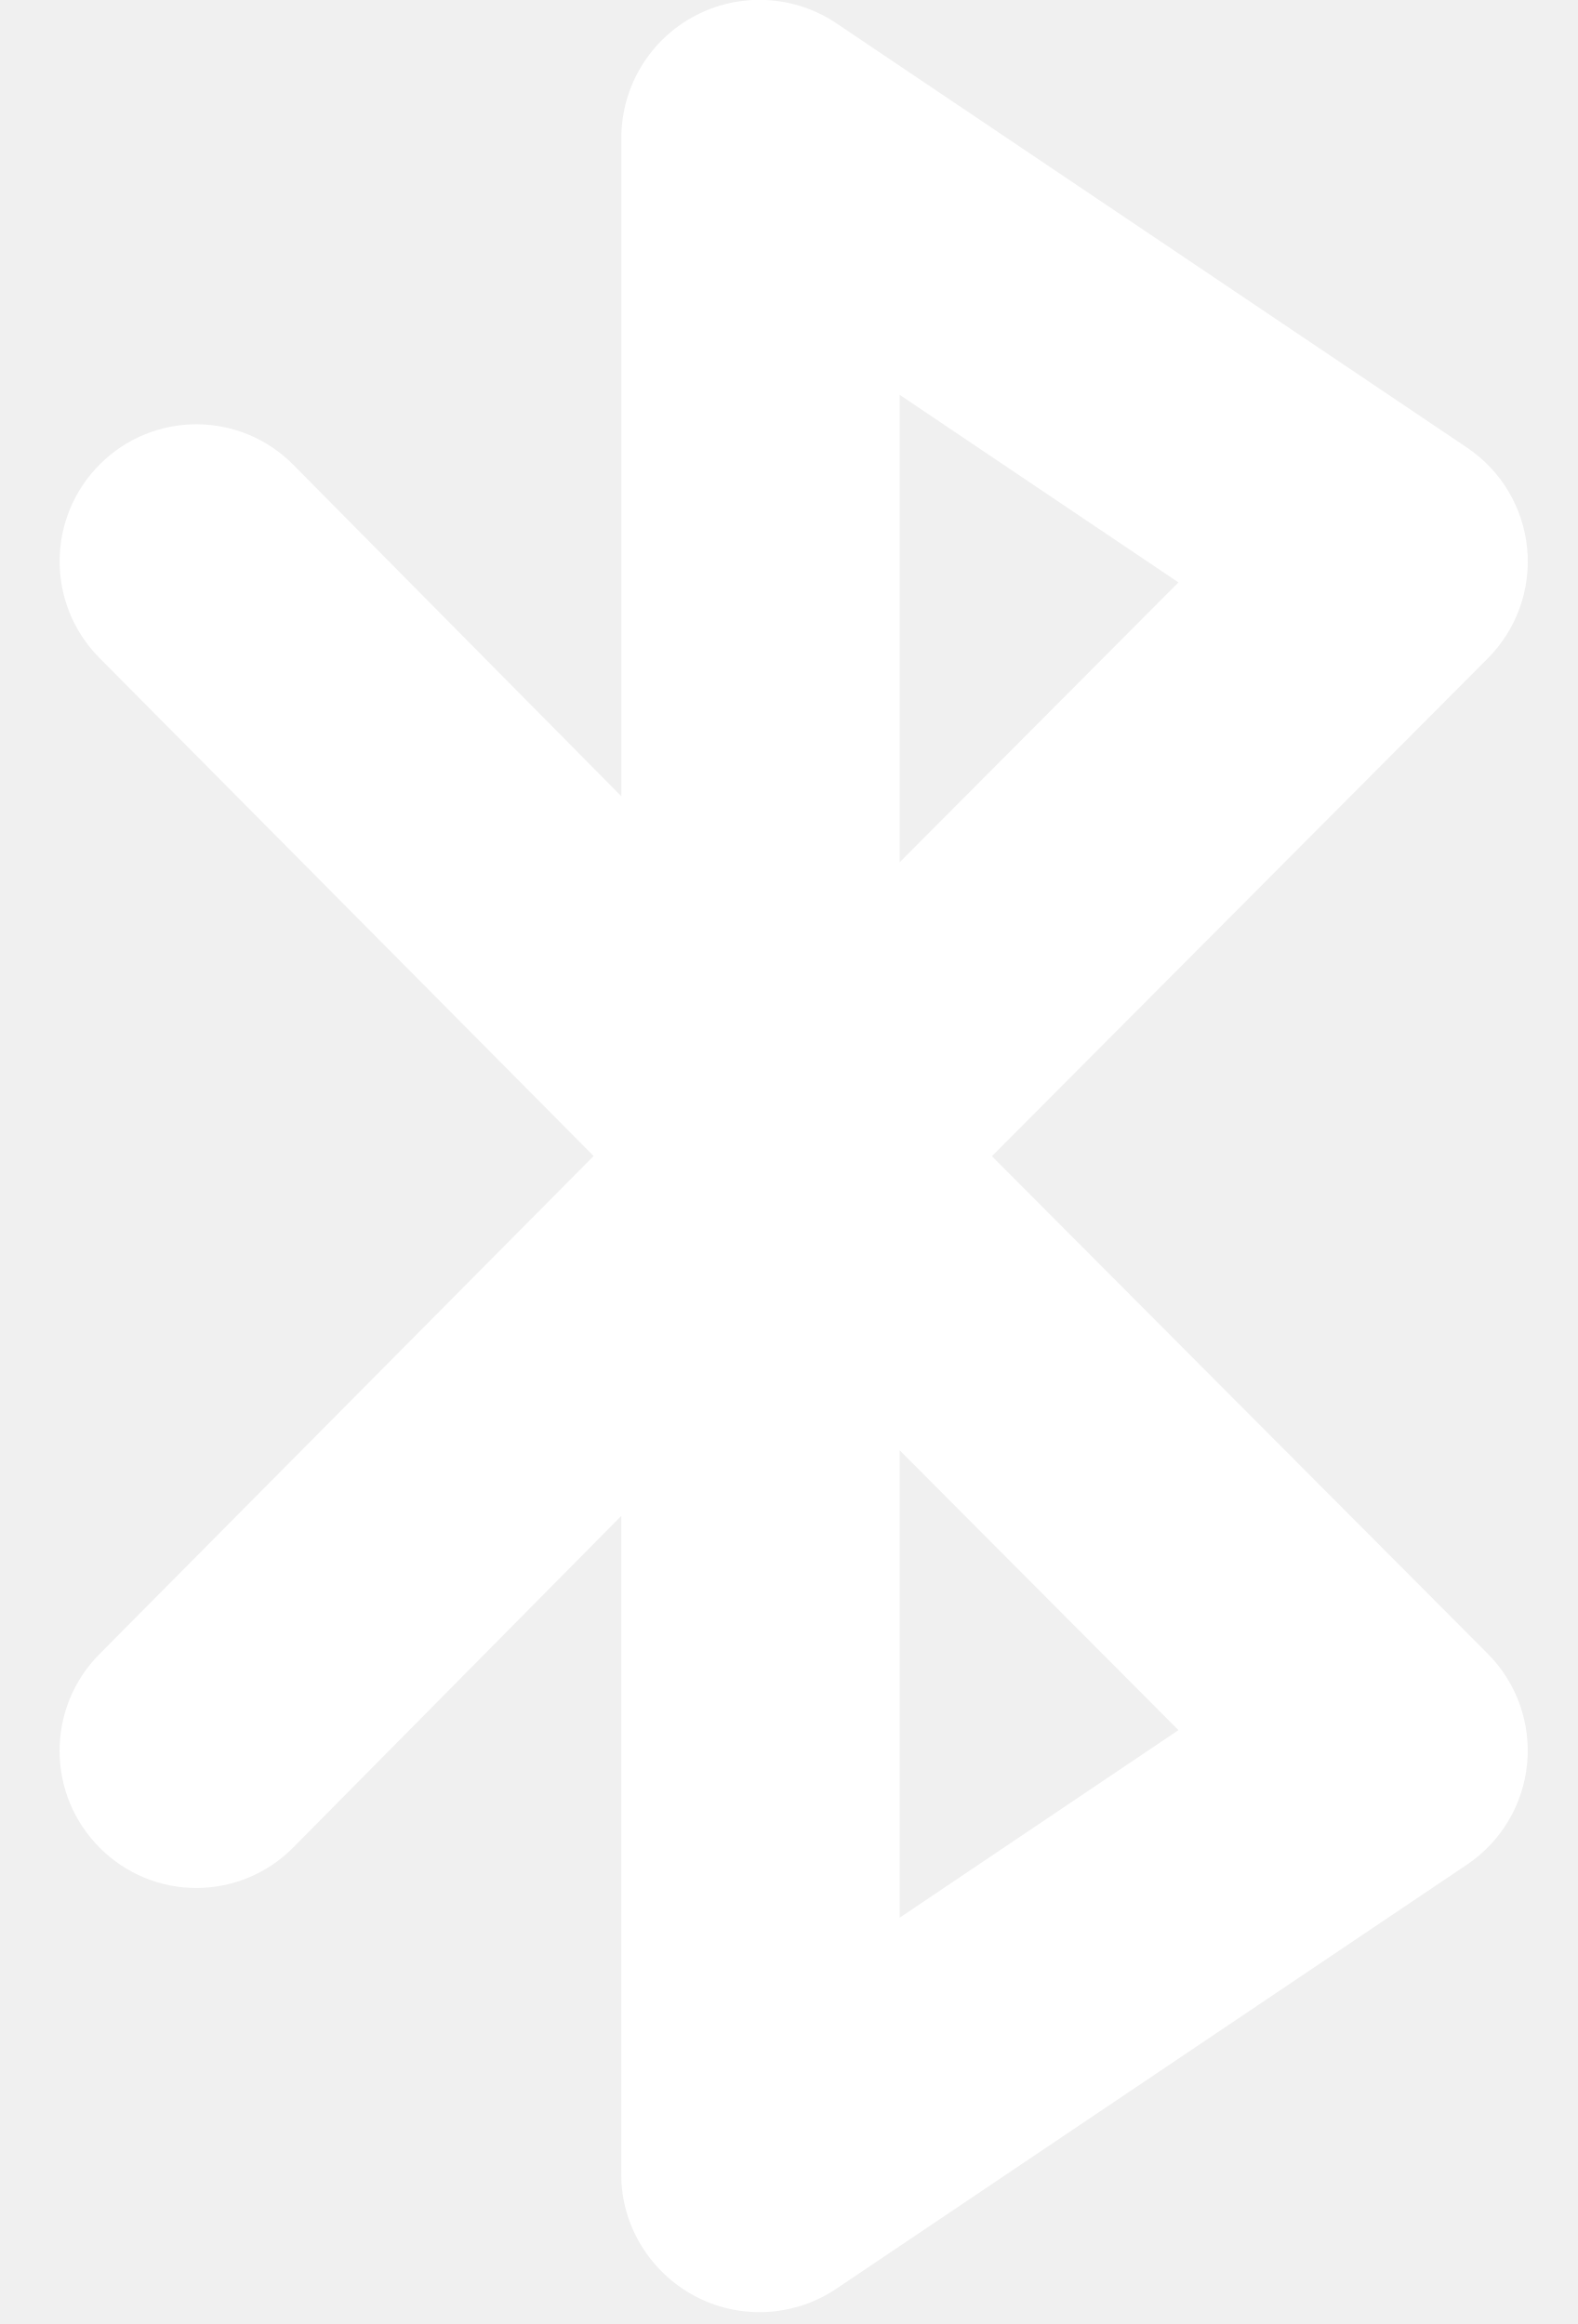
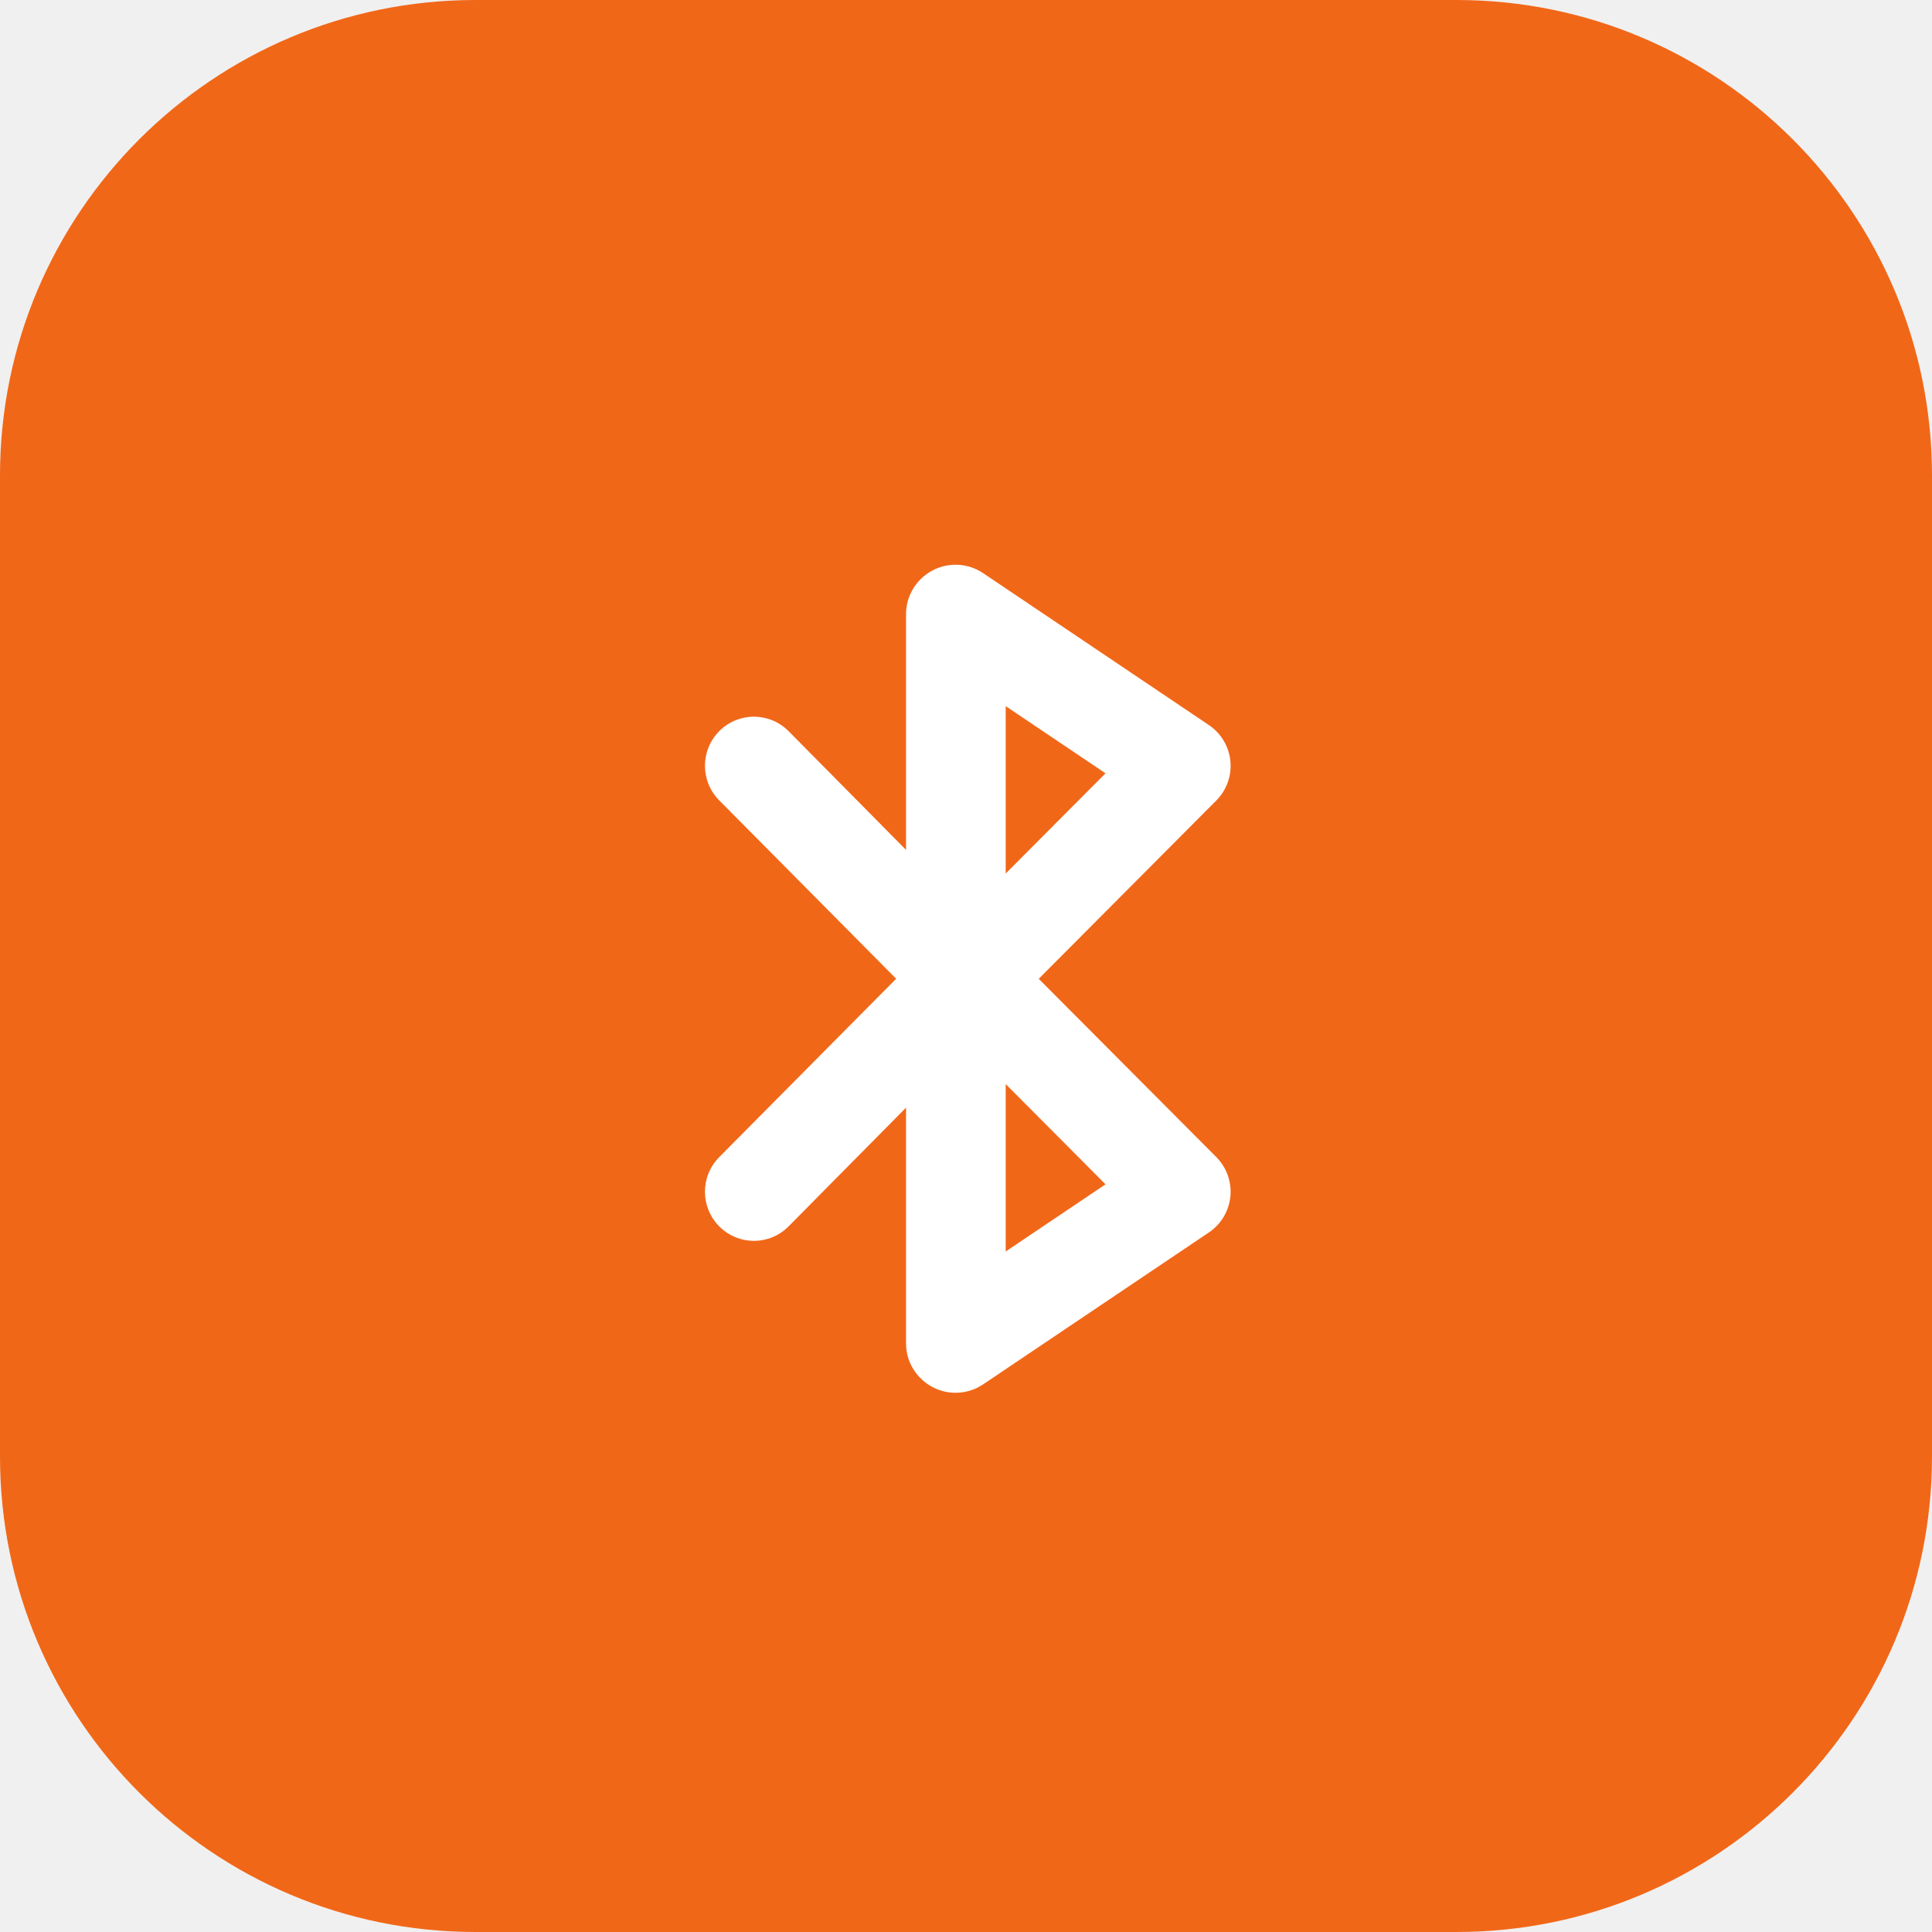
- <svg xmlns="http://www.w3.org/2000/svg" width="19" height="28">
-   <path d="M11.947 13.93l5.974-5.999a1.653 1.653 0 00-.25-2.537L10.076.282a1.663 1.663 0 00-2.592 1.37v7.942L3.533 5.6a1.641 1.641 0 00-2.326-.01 1.652 1.652 0 00-.01 2.336l5.953 6.002-5.953 6.002a1.653 1.653 0 00.01 2.338 1.64 1.64 0 002.326-.01l3.95-3.994v7.941c0 .61.348 1.172.887 1.459a1.659 1.659 0 001.705-.09l7.596-5.11a1.655 1.655 0 00.25-2.538l-5.974-5.996zm-1.111-9.173l3.358 2.26-3.358 3.372V4.757zm0 18.348v-5.632l3.358 3.372-3.358 2.26z" fill="#FFF" fill-rule="nonzero" />
+ <svg xmlns="http://www.w3.org/2000/svg" width="65" height="65" viewBox="0 0 65 65" fill="none">
+   <rect width="65" height="65" rx="16" fill="#F16718" />
+   <path fill-rule="evenodd" clip-rule="evenodd" d="M34.947 32.931L40.922 26.931C41.27 26.582 41.443 26.095 41.395 25.604C41.346 25.113 41.08 24.669 40.672 24.394L33.075 19.282C32.568 18.94 31.909 18.907 31.37 19.194C30.831 19.481 30.483 20.042 30.483 20.652V28.594L26.533 24.601C25.89 23.953 24.855 23.949 24.207 24.59C23.559 25.233 23.554 26.279 24.197 26.927L30.15 32.929L24.197 38.931C23.554 39.578 23.559 40.624 24.207 41.269C24.855 41.911 25.891 41.907 26.533 41.258L30.483 37.265V45.206C30.483 45.817 30.831 46.378 31.37 46.665C31.909 46.952 32.568 46.918 33.075 46.576L40.671 41.465C41.081 41.189 41.346 40.745 41.395 40.255C41.442 39.764 41.269 39.278 40.921 38.928L34.947 32.931ZM33.836 23.757L37.194 26.017L33.836 29.389V23.757ZM33.836 36.473V42.105L37.194 39.845L33.836 36.473Z" fill="white" />
</svg>
